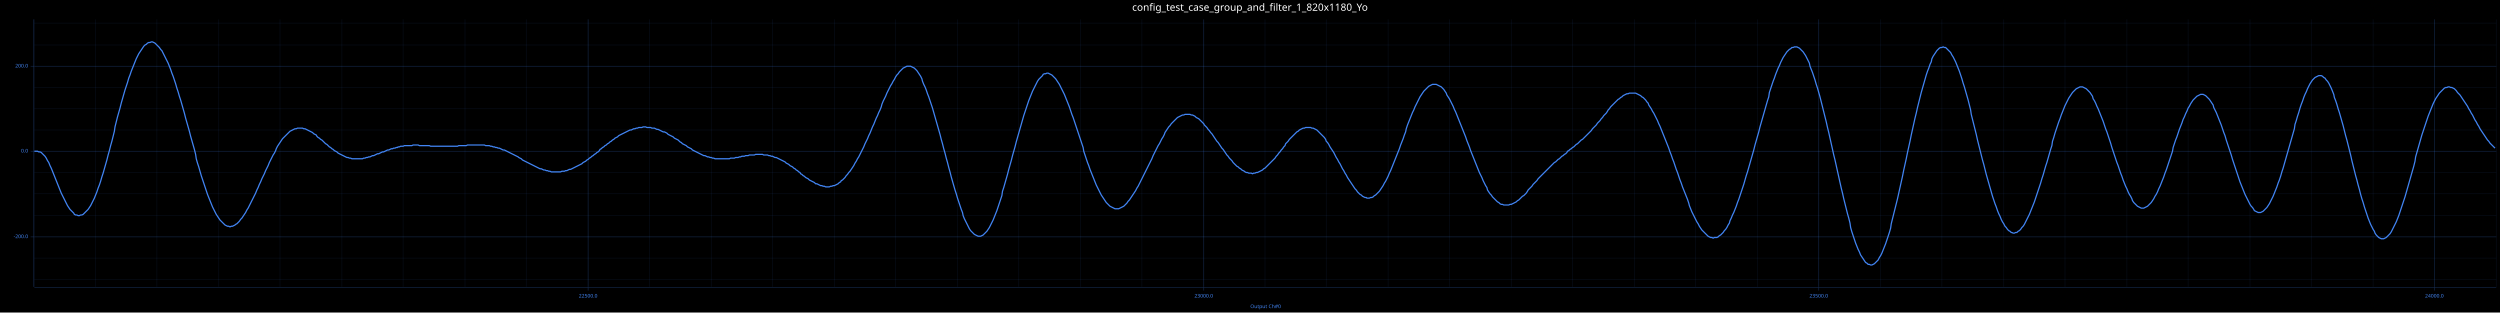
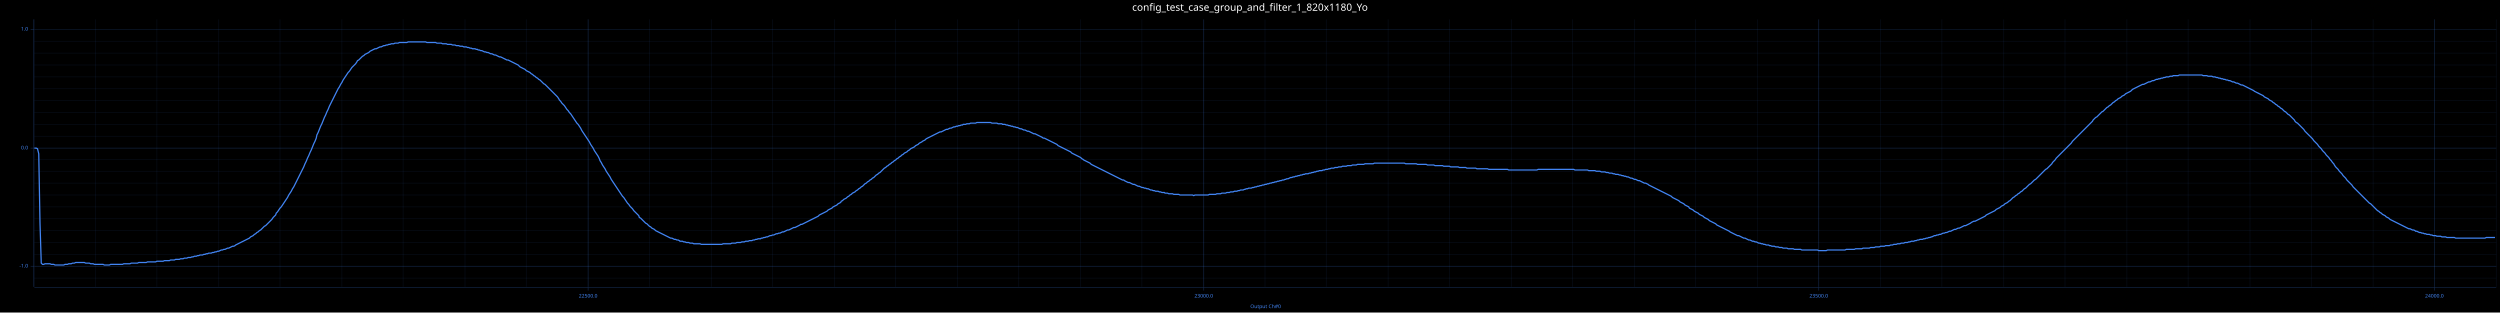
<svg xmlns="http://www.w3.org/2000/svg" width="100%" height="100%" preserveAspectRatio="xMidYMid meet" viewBox="0 0 4000 500">
  <rect x="0" y="0" width="4000" height="500" opacity="1" fill="#000000" stroke="none" />
  <text x="2000" y="5" dy="0.76em" text-anchor="middle" font-family="sans-serif" font-size="16.129" opacity="1" fill="#FFFFFF">
config_test_case_group_and_filter_1_820x1180_Yo
</text>
  <line opacity="0.1" stroke="#4285F4" stroke-width="1" x1="55" y1="459" x2="55" y2="31" />
  <line opacity="0.1" stroke="#4285F4" stroke-width="1" x1="153" y1="459" x2="153" y2="31" />
  <line opacity="0.1" stroke="#4285F4" stroke-width="1" x1="251" y1="459" x2="251" y2="31" />
  <line opacity="0.1" stroke="#4285F4" stroke-width="1" x1="350" y1="459" x2="350" y2="31" />
  <line opacity="0.1" stroke="#4285F4" stroke-width="1" x1="448" y1="459" x2="448" y2="31" />
  <line opacity="0.1" stroke="#4285F4" stroke-width="1" x1="547" y1="459" x2="547" y2="31" />
  <line opacity="0.1" stroke="#4285F4" stroke-width="1" x1="645" y1="459" x2="645" y2="31" />
  <line opacity="0.1" stroke="#4285F4" stroke-width="1" x1="744" y1="459" x2="744" y2="31" />
  <line opacity="0.1" stroke="#4285F4" stroke-width="1" x1="842" y1="459" x2="842" y2="31" />
  <line opacity="0.1" stroke="#4285F4" stroke-width="1" x1="941" y1="459" x2="941" y2="31" />
  <line opacity="0.1" stroke="#4285F4" stroke-width="1" x1="1039" y1="459" x2="1039" y2="31" />
  <line opacity="0.1" stroke="#4285F4" stroke-width="1" x1="1138" y1="459" x2="1138" y2="31" />
  <line opacity="0.1" stroke="#4285F4" stroke-width="1" x1="1236" y1="459" x2="1236" y2="31" />
  <line opacity="0.1" stroke="#4285F4" stroke-width="1" x1="1335" y1="459" x2="1335" y2="31" />
  <line opacity="0.1" stroke="#4285F4" stroke-width="1" x1="1433" y1="459" x2="1433" y2="31" />
  <line opacity="0.1" stroke="#4285F4" stroke-width="1" x1="1532" y1="459" x2="1532" y2="31" />
  <line opacity="0.1" stroke="#4285F4" stroke-width="1" x1="1630" y1="459" x2="1630" y2="31" />
  <line opacity="0.1" stroke="#4285F4" stroke-width="1" x1="1729" y1="459" x2="1729" y2="31" />
  <line opacity="0.1" stroke="#4285F4" stroke-width="1" x1="1827" y1="459" x2="1827" y2="31" />
  <line opacity="0.1" stroke="#4285F4" stroke-width="1" x1="1926" y1="459" x2="1926" y2="31" />
  <line opacity="0.1" stroke="#4285F4" stroke-width="1" x1="2024" y1="459" x2="2024" y2="31" />
  <line opacity="0.1" stroke="#4285F4" stroke-width="1" x1="2122" y1="459" x2="2122" y2="31" />
  <line opacity="0.1" stroke="#4285F4" stroke-width="1" x1="2221" y1="459" x2="2221" y2="31" />
  <line opacity="0.1" stroke="#4285F4" stroke-width="1" x1="2319" y1="459" x2="2319" y2="31" />
  <line opacity="0.1" stroke="#4285F4" stroke-width="1" x1="2418" y1="459" x2="2418" y2="31" />
  <line opacity="0.1" stroke="#4285F4" stroke-width="1" x1="2516" y1="459" x2="2516" y2="31" />
  <line opacity="0.1" stroke="#4285F4" stroke-width="1" x1="2615" y1="459" x2="2615" y2="31" />
  <line opacity="0.1" stroke="#4285F4" stroke-width="1" x1="2713" y1="459" x2="2713" y2="31" />
  <line opacity="0.1" stroke="#4285F4" stroke-width="1" x1="2812" y1="459" x2="2812" y2="31" />
  <line opacity="0.1" stroke="#4285F4" stroke-width="1" x1="2910" y1="459" x2="2910" y2="31" />
  <line opacity="0.1" stroke="#4285F4" stroke-width="1" x1="3009" y1="459" x2="3009" y2="31" />
  <line opacity="0.1" stroke="#4285F4" stroke-width="1" x1="3107" y1="459" x2="3107" y2="31" />
  <line opacity="0.1" stroke="#4285F4" stroke-width="1" x1="3206" y1="459" x2="3206" y2="31" />
  <line opacity="0.1" stroke="#4285F4" stroke-width="1" x1="3304" y1="459" x2="3304" y2="31" />
  <line opacity="0.1" stroke="#4285F4" stroke-width="1" x1="3403" y1="459" x2="3403" y2="31" />
  <line opacity="0.1" stroke="#4285F4" stroke-width="1" x1="3501" y1="459" x2="3501" y2="31" />
  <line opacity="0.1" stroke="#4285F4" stroke-width="1" x1="3600" y1="459" x2="3600" y2="31" />
  <line opacity="0.1" stroke="#4285F4" stroke-width="1" x1="3698" y1="459" x2="3698" y2="31" />
  <line opacity="0.1" stroke="#4285F4" stroke-width="1" x1="3797" y1="459" x2="3797" y2="31" />
  <line opacity="0.1" stroke="#4285F4" stroke-width="1" x1="3895" y1="459" x2="3895" y2="31" />
  <line opacity="0.1" stroke="#4285F4" stroke-width="1" x1="3994" y1="459" x2="3994" y2="31" />
-   <line opacity="0.1" stroke="#4285F4" stroke-width="1" x1="55" y1="447" x2="3994" y2="447" />
-   <line opacity="0.1" stroke="#4285F4" stroke-width="1" x1="55" y1="413" x2="3994" y2="413" />
-   <line opacity="0.1" stroke="#4285F4" stroke-width="1" x1="55" y1="379" x2="3994" y2="379" />
-   <line opacity="0.1" stroke="#4285F4" stroke-width="1" x1="55" y1="345" x2="3994" y2="345" />
-   <line opacity="0.1" stroke="#4285F4" stroke-width="1" x1="55" y1="310" x2="3994" y2="310" />
-   <line opacity="0.1" stroke="#4285F4" stroke-width="1" x1="55" y1="276" x2="3994" y2="276" />
-   <line opacity="0.1" stroke="#4285F4" stroke-width="1" x1="55" y1="242" x2="3994" y2="242" />
-   <line opacity="0.1" stroke="#4285F4" stroke-width="1" x1="55" y1="208" x2="3994" y2="208" />
-   <line opacity="0.1" stroke="#4285F4" stroke-width="1" x1="55" y1="174" x2="3994" y2="174" />
-   <line opacity="0.1" stroke="#4285F4" stroke-width="1" x1="55" y1="140" x2="3994" y2="140" />
-   <line opacity="0.1" stroke="#4285F4" stroke-width="1" x1="55" y1="106" x2="3994" y2="106" />
-   <line opacity="0.1" stroke="#4285F4" stroke-width="1" x1="55" y1="72" x2="3994" y2="72" />
-   <line opacity="0.1" stroke="#4285F4" stroke-width="1" x1="55" y1="37" x2="3994" y2="37" />
+   <line opacity="0.1" stroke="#4285F4" stroke-width="1" x1="55" y1="445" x2="3994" y2="445" />
+   <line opacity="0.1" stroke="#4285F4" stroke-width="1" x1="55" y1="426" x2="3994" y2="426" />
+   <line opacity="0.1" stroke="#4285F4" stroke-width="1" x1="55" y1="407" x2="3994" y2="407" />
+   <line opacity="0.1" stroke="#4285F4" stroke-width="1" x1="55" y1="388" x2="3994" y2="388" />
+   <line opacity="0.1" stroke="#4285F4" stroke-width="1" x1="55" y1="369" x2="3994" y2="369" />
+   <line opacity="0.1" stroke="#4285F4" stroke-width="1" x1="55" y1="350" x2="3994" y2="350" />
+   <line opacity="0.1" stroke="#4285F4" stroke-width="1" x1="55" y1="331" x2="3994" y2="331" />
+   <line opacity="0.1" stroke="#4285F4" stroke-width="1" x1="55" y1="312" x2="3994" y2="312" />
+   <line opacity="0.1" stroke="#4285F4" stroke-width="1" x1="55" y1="293" x2="3994" y2="293" />
+   <line opacity="0.1" stroke="#4285F4" stroke-width="1" x1="55" y1="274" x2="3994" y2="274" />
+   <line opacity="0.1" stroke="#4285F4" stroke-width="1" x1="55" y1="255" x2="3994" y2="255" />
+   <line opacity="0.1" stroke="#4285F4" stroke-width="1" x1="55" y1="237" x2="3994" y2="237" />
+   <line opacity="0.1" stroke="#4285F4" stroke-width="1" x1="55" y1="218" x2="3994" y2="218" />
+   <line opacity="0.1" stroke="#4285F4" stroke-width="1" x1="55" y1="199" x2="3994" y2="199" />
+   <line opacity="0.1" stroke="#4285F4" stroke-width="1" x1="55" y1="180" x2="3994" y2="180" />
+   <line opacity="0.1" stroke="#4285F4" stroke-width="1" x1="55" y1="161" x2="3994" y2="161" />
+   <line opacity="0.1" stroke="#4285F4" stroke-width="1" x1="55" y1="142" x2="3994" y2="142" />
+   <line opacity="0.1" stroke="#4285F4" stroke-width="1" x1="55" y1="123" x2="3994" y2="123" />
+   <line opacity="0.1" stroke="#4285F4" stroke-width="1" x1="55" y1="104" x2="3994" y2="104" />
+   <line opacity="0.1" stroke="#4285F4" stroke-width="1" x1="55" y1="85" x2="3994" y2="85" />
+   <line opacity="0.1" stroke="#4285F4" stroke-width="1" x1="55" y1="66" x2="3994" y2="66" />
  <text x="2025" y="495" dy="-0.5ex" text-anchor="middle" font-family="sans-serif" font-size="8.065" opacity="1" fill="#4285F4">
Output Ch#0
</text>
  <line opacity="0.2" stroke="#4285F4" stroke-width="1" x1="941" y1="459" x2="941" y2="31" />
  <line opacity="0.2" stroke="#4285F4" stroke-width="1" x1="1926" y1="459" x2="1926" y2="31" />
  <line opacity="0.2" stroke="#4285F4" stroke-width="1" x1="2910" y1="459" x2="2910" y2="31" />
  <line opacity="0.2" stroke="#4285F4" stroke-width="1" x1="3895" y1="459" x2="3895" y2="31" />
-   <line opacity="0.2" stroke="#4285F4" stroke-width="1" x1="55" y1="379" x2="3994" y2="379" />
-   <line opacity="0.2" stroke="#4285F4" stroke-width="1" x1="55" y1="242" x2="3994" y2="242" />
-   <line opacity="0.2" stroke="#4285F4" stroke-width="1" x1="55" y1="106" x2="3994" y2="106" />
+   <line opacity="0.2" stroke="#4285F4" stroke-width="1" x1="55" y1="426" x2="3994" y2="426" />
+   <line opacity="0.2" stroke="#4285F4" stroke-width="1" x1="55" y1="237" x2="3994" y2="237" />
+   <line opacity="0.2" stroke="#4285F4" stroke-width="1" x1="55" y1="47" x2="3994" y2="47" />
  <polyline fill="none" opacity="0.3" stroke="#4285F4" stroke-width="1" points="54,31 54,459 " />
-   <text x="45" y="379" dy="0.5ex" text-anchor="end" font-family="sans-serif" font-size="8.065" opacity="1" fill="#4285F4">
- -200.0
+   <text x="45" y="426" dy="0.5ex" text-anchor="end" font-family="sans-serif" font-size="8.065" opacity="1" fill="#4285F4">
+ -1.0
</text>
-   <polyline fill="none" opacity="0.3" stroke="#4285F4" stroke-width="1" points="49,379 54,379 " />
-   <text x="45" y="242" dy="0.5ex" text-anchor="end" font-family="sans-serif" font-size="8.065" opacity="1" fill="#4285F4">
+   <polyline fill="none" opacity="0.3" stroke="#4285F4" stroke-width="1" points="49,426 54,426 " />
+   <text x="45" y="237" dy="0.5ex" text-anchor="end" font-family="sans-serif" font-size="8.065" opacity="1" fill="#4285F4">
0.0
</text>
-   <polyline fill="none" opacity="0.3" stroke="#4285F4" stroke-width="1" points="49,242 54,242 " />
-   <text x="45" y="106" dy="0.5ex" text-anchor="end" font-family="sans-serif" font-size="8.065" opacity="1" fill="#4285F4">
- 200.0
+   <polyline fill="none" opacity="0.3" stroke="#4285F4" stroke-width="1" points="49,237 54,237 " />
+   <text x="45" y="47" dy="0.5ex" text-anchor="end" font-family="sans-serif" font-size="8.065" opacity="1" fill="#4285F4">
+ 1.0
</text>
-   <polyline fill="none" opacity="0.3" stroke="#4285F4" stroke-width="1" points="49,106 54,106 " />
+   <polyline fill="none" opacity="0.3" stroke="#4285F4" stroke-width="1" points="49,47 54,47 " />
  <polyline fill="none" opacity="0.3" stroke="#4285F4" stroke-width="1" points="55,460 3994,460 " />
  <text x="941" y="470" dy="0.76em" text-anchor="middle" font-family="sans-serif" font-size="8.065" opacity="1" fill="#4285F4">
22500.0
</text>
  <polyline fill="none" opacity="0.3" stroke="#4285F4" stroke-width="1" points="941,460 941,465 " />
  <text x="1926" y="470" dy="0.76em" text-anchor="middle" font-family="sans-serif" font-size="8.065" opacity="1" fill="#4285F4">
23000.0
</text>
  <polyline fill="none" opacity="0.3" stroke="#4285F4" stroke-width="1" points="1926,460 1926,465 " />
  <text x="2910" y="470" dy="0.76em" text-anchor="middle" font-family="sans-serif" font-size="8.065" opacity="1" fill="#4285F4">
23500.0
</text>
  <polyline fill="none" opacity="0.3" stroke="#4285F4" stroke-width="1" points="2910,460 2910,465 " />
  <text x="3895" y="470" dy="0.76em" text-anchor="middle" font-family="sans-serif" font-size="8.065" opacity="1" fill="#4285F4">
24000.0
</text>
  <polyline fill="none" opacity="0.3" stroke="#4285F4" stroke-width="1" points="3895,460 3895,465 " />
-   <polyline fill="none" opacity="1" stroke="#4285F4" stroke-width="2" points="55,242 56,242 58,242 60,242 62,243 64,243 66,244 68,246 70,248 72,250 74,253 76,257 78,260 80,265 82,269 84,274 86,279 88,284 90,289 92,294 94,299 96,304 98,309 100,313 102,317 104,321 106,325 108,329 110,332 112,335 114,337 116,339 118,341 119,343 121,344 123,344 125,345 127,345 129,344 131,344 133,343 135,341 137,339 139,337 141,335 143,332 145,329 147,325 149,321 151,317 153,312 155,307 157,301 159,296 161,290 163,283 165,277 167,270 169,263 171,256 173,248 175,241 177,233 179,226 181,218 183,210 184,203 186,195 188,187 190,180 192,173 194,165 196,158 198,151 200,144 202,138 204,132 206,125 208,120 210,114 212,109 214,104 216,99 218,94 220,90 222,86 224,83 226,80 228,77 230,74 232,72 234,71 236,69 238,68 240,68 242,67 244,67 246,68 248,69 249,70 251,72 253,74 255,76 257,79 259,81 261,85 263,89 265,93 267,97 269,101 271,106 273,111 275,117 277,122 279,128 281,134 283,141 285,147 287,154 289,160 291,167 293,174 295,181 297,189 299,196 301,203 303,210 305,218 307,225 309,232 311,239 313,247 314,254 316,261 318,267 320,274 322,281 324,287 326,293 328,299 330,305 332,311 334,316 336,321 338,326 340,331 342,335 344,339 346,343 348,346 350,349 352,352 354,354 356,356 358,358 360,360 362,361 364,362 366,362 368,363 370,362 372,362 374,361 376,360 377,359 379,358 381,356 383,354 385,351 387,349 389,346 391,343 393,340 395,336 397,333 399,329 401,325 403,321 405,317 407,313 409,309 411,304 413,300 415,295 417,291 419,286 421,282 423,278 425,273 427,269 429,265 431,260 433,256 435,252 437,248 439,245 441,241 442,238 444,234 446,231 448,228 450,225 452,222 454,220 456,218 458,216 460,214 462,212 464,210 466,209 468,208 470,207 472,206 474,206 476,205 478,205 480,205 482,205 484,205 486,206 488,206 490,207 492,208 494,209 496,210 498,211 500,212 502,214 504,215 506,216 507,218 509,220 511,221 513,223 515,224 517,226 519,228 521,230 523,231 525,233 527,235 529,236 531,238 533,239 535,241 537,242 539,243 541,245 543,246 545,247 547,248 549,249 551,250 553,251 555,252 557,252 559,253 561,253 563,254 565,254 567,254 569,254 571,254 572,254 574,254 576,254 578,254 580,254 582,253 584,253 586,252 588,252 590,251 592,251 594,250 596,249 598,249 600,248 602,247 604,246 606,246 608,245 610,244 612,243 614,243 616,242 618,241 620,240 622,240 624,239 626,238 628,238 630,237 632,237 634,236 636,236 637,235 639,235 641,234 643,234 645,234 647,233 649,233 651,233 653,233 655,233 657,233 659,233 661,232 663,232 665,232 667,232 669,232 671,233 673,233 675,233 677,233 679,233 681,233 683,233 685,233 687,233 689,234 691,234 693,234 695,234 697,234 699,234 700,234 702,234 704,234 706,234 708,234 710,234 712,234 714,234 716,234 718,234 720,234 722,234 724,234 726,234 728,234 730,234 732,234 734,233 736,233 738,233 740,233 742,233 744,233 746,233 748,232 750,232 752,232 754,232 756,232 758,232 760,232 762,232 764,232 765,232 767,232 769,232 771,232 773,232 775,232 777,233 779,233 781,233 783,233 785,234 787,234 789,235 791,235 793,236 795,236 797,237 799,237 801,238 803,239 805,240 807,240 809,241 811,242 813,243 815,244 817,245 819,246 821,247 823,248 825,249 827,250 829,251 830,252 832,253 834,254 836,256 838,257 840,258 842,259 844,260 846,261 848,262 850,263 852,264 854,265 856,266 858,267 860,268 862,269 864,270 866,270 868,271 870,272 872,272 874,273 876,273 878,274 880,274 882,275 884,275 886,275 888,275 890,275 892,275 894,275 895,275 897,275 899,274 901,274 903,274 905,273 907,273 909,272 911,271 913,271 915,270 917,269 919,268 921,267 923,266 925,265 927,264 929,263 931,262 933,260 935,259 937,258 939,256 941,255 943,253 945,252 947,250 949,249 951,247 953,246 955,244 957,243 959,241 960,239 962,238 964,236 966,235 968,233 970,232 972,230 974,229 976,227 978,226 980,224 982,223 984,221 986,220 988,219 990,217 992,216 994,215 996,214 998,213 1000,212 1002,211 1004,210 1006,209 1008,208 1010,208 1012,207 1014,206 1016,206 1018,205 1020,205 1022,204 1023,204 1025,204 1027,204 1029,203 1031,203 1033,203 1035,204 1037,204 1039,204 1041,204 1043,205 1045,205 1047,205 1049,206 1051,207 1053,207 1055,208 1057,209 1059,210 1061,211 1063,211 1065,212 1067,213 1069,215 1071,216 1073,217 1075,218 1077,219 1079,221 1081,222 1083,223 1085,224 1087,226 1088,227 1090,228 1092,230 1094,231 1096,232 1098,233 1100,235 1102,236 1104,237 1106,238 1108,240 1110,241 1112,242 1114,243 1116,244 1118,245 1120,246 1122,247 1124,248 1126,249 1128,249 1130,250 1132,251 1134,251 1136,252 1138,252 1140,253 1142,253 1144,254 1146,254 1148,254 1150,254 1152,254 1153,254 1155,254 1157,254 1159,254 1161,254 1163,254 1165,254 1167,254 1169,253 1171,253 1173,253 1175,253 1177,252 1179,252 1181,252 1183,251 1185,251 1187,250 1189,250 1191,250 1193,249 1195,249 1197,249 1199,248 1201,248 1203,248 1205,248 1207,248 1209,247 1211,247 1213,247 1215,247 1217,247 1218,247 1220,247 1222,248 1224,248 1226,248 1228,248 1230,249 1232,249 1234,250 1236,250 1238,251 1240,252 1242,252 1244,253 1246,254 1248,255 1250,256 1252,257 1254,258 1256,259 1258,261 1260,262 1262,263 1264,265 1266,266 1268,267 1270,269 1272,270 1274,272 1276,273 1278,275 1280,276 1281,278 1283,279 1285,281 1287,282 1289,284 1291,285 1293,286 1295,288 1297,289 1299,290 1301,291 1303,292 1305,294 1307,294 1309,295 1311,296 1313,297 1315,297 1317,298 1319,298 1321,299 1323,299 1325,299 1327,299 1329,298 1331,298 1333,297 1335,297 1337,296 1339,295 1341,294 1343,292 1345,291 1346,289 1348,288 1350,286 1352,284 1354,281 1356,279 1358,276 1360,274 1362,271 1364,268 1366,265 1368,261 1370,258 1372,254 1374,251 1376,247 1378,243 1380,239 1382,235 1384,230 1386,226 1388,222 1390,217 1392,213 1394,208 1396,203 1398,199 1400,194 1402,189 1404,185 1406,180 1408,176 1410,171 1411,167 1413,162 1415,158 1417,154 1419,149 1421,145 1423,141 1425,137 1427,134 1429,130 1431,127 1433,123 1435,120 1437,118 1439,115 1441,113 1443,111 1445,109 1447,108 1449,107 1451,106 1453,106 1455,106 1457,106 1459,107 1461,108 1463,109 1465,111 1467,113 1469,116 1471,119 1473,122 1475,126 1476,130 1478,135 1480,139 1482,144 1484,150 1486,155 1488,161 1490,167 1492,173 1494,180 1496,187 1498,194 1500,201 1502,208 1504,215 1506,223 1508,230 1510,238 1512,245 1514,253 1516,260 1518,268 1520,275 1522,283 1524,290 1526,297 1528,304 1530,310 1532,317 1534,323 1536,329 1538,335 1540,340 1541,345 1543,350 1545,354 1547,358 1549,362 1551,366 1553,369 1555,371 1557,373 1559,375 1561,376 1563,377 1565,378 1567,378 1569,378 1571,377 1573,376 1575,374 1577,372 1579,370 1581,367 1583,364 1585,360 1587,356 1589,352 1591,347 1593,342 1595,337 1597,331 1599,325 1601,319 1603,313 1604,306 1606,300 1608,293 1610,286 1612,279 1614,271 1616,264 1618,257 1620,249 1622,242 1624,235 1626,227 1628,220 1630,213 1632,206 1634,199 1636,192 1638,185 1640,179 1642,173 1644,167 1646,161 1648,156 1650,151 1652,146 1654,142 1656,138 1658,134 1660,130 1662,127 1664,125 1666,123 1668,121 1669,119 1671,118 1673,118 1675,117 1677,117 1679,118 1681,119 1683,120 1685,122 1687,124 1689,126 1691,129 1693,132 1695,135 1697,139 1699,143 1701,147 1703,151 1705,156 1707,161 1709,166 1711,171 1713,177 1715,183 1717,188 1719,194 1721,200 1723,206 1725,212 1727,218 1729,224 1731,230 1733,236 1734,242 1736,248 1738,254 1740,260 1742,265 1744,271 1746,276 1748,281 1750,286 1752,291 1754,296 1756,300 1758,304 1760,308 1762,312 1764,315 1766,318 1768,321 1770,324 1772,326 1774,328 1776,330 1778,331 1780,332 1782,333 1784,334 1786,334 1788,334 1790,334 1792,333 1794,332 1796,331 1798,330 1799,329 1801,327 1803,325 1805,322 1807,320 1809,317 1811,314 1813,311 1815,308 1817,305 1819,301 1821,298 1823,294 1825,290 1827,286 1829,282 1831,278 1833,274 1835,270 1837,266 1839,262 1841,258 1843,254 1845,249 1847,245 1849,241 1851,237 1853,233 1855,230 1857,226 1859,222 1861,219 1863,215 1864,212 1866,209 1868,206 1870,203 1872,201 1874,198 1876,196 1878,194 1880,192 1882,190 1884,188 1886,187 1888,186 1890,185 1892,184 1894,184 1896,183 1898,183 1900,183 1902,183 1904,183 1906,184 1908,184 1910,185 1912,186 1914,188 1916,189 1918,190 1920,192 1922,194 1924,196 1926,198 1927,200 1929,202 1931,204 1933,207 1935,209 1937,212 1939,214 1941,217 1943,220 1945,223 1947,226 1949,228 1951,231 1953,234 1955,237 1957,239 1959,242 1961,245 1963,248 1965,250 1967,253 1969,255 1971,257 1973,260 1975,262 1977,264 1979,266 1981,267 1983,269 1985,270 1987,272 1989,273 1991,274 1992,275 1994,276 1996,276 1998,277 2000,277 2002,277 2004,278 2006,277 2008,277 2010,276 2012,276 2014,275 2016,274 2018,273 2020,272 2022,270 2024,269 2026,267 2028,265 2030,263 2032,261 2034,259 2036,257 2038,255 2040,253 2042,250 2044,248 2046,245 2048,243 2050,240 2052,238 2054,235 2056,233 2057,230 2059,228 2061,226 2063,223 2065,221 2067,219 2069,217 2071,215 2073,213 2075,211 2077,210 2079,208 2081,207 2083,206 2085,205 2087,205 2089,204 2091,204 2093,204 2095,204 2097,204 2099,205 2101,205 2103,206 2105,207 2107,208 2109,210 2111,212 2113,214 2115,216 2117,218 2119,220 2121,223 2122,226 2124,228 2126,231 2128,235 2130,238 2132,241 2134,244 2136,248 2138,252 2140,255 2142,259 2144,262 2146,266 2148,270 2150,273 2152,277 2154,280 2156,284 2158,287 2160,290 2162,293 2164,296 2166,299 2168,302 2170,304 2172,307 2174,309 2176,311 2178,312 2180,314 2182,315 2184,316 2186,316 2187,317 2189,317 2191,317 2193,316 2195,316 2197,315 2199,313 2201,312 2203,310 2205,308 2207,306 2209,303 2211,300 2213,297 2215,293 2217,290 2219,286 2221,282 2223,277 2225,273 2227,268 2229,263 2231,258 2233,253 2235,248 2237,243 2239,238 2241,232 2243,227 2245,222 2247,216 2249,211 2250,206 2252,200 2254,195 2256,190 2258,185 2260,180 2262,176 2264,171 2266,167 2268,163 2270,159 2272,155 2274,152 2276,149 2278,146 2280,144 2282,142 2284,140 2286,138 2288,137 2290,136 2292,135 2294,135 2296,135 2298,135 2300,136 2302,137 2304,138 2306,139 2308,141 2310,143 2312,146 2314,149 2315,152 2317,155 2319,158 2321,162 2323,166 2325,170 2327,175 2329,179 2331,184 2333,189 2335,194 2337,199 2339,204 2341,209 2343,214 2345,219 2347,225 2349,230 2351,235 2353,241 2355,246 2357,251 2359,256 2361,261 2363,266 2365,271 2367,276 2369,280 2371,284 2373,289 2375,293 2377,297 2379,300 2380,304 2382,307 2384,310 2386,312 2388,315 2390,317 2392,319 2394,321 2396,323 2398,324 2400,326 2402,327 2404,327 2406,328 2408,328 2410,328 2412,328 2414,328 2416,327 2418,327 2420,326 2422,325 2424,324 2426,323 2428,321 2430,320 2432,318 2434,316 2436,314 2438,313 2440,311 2442,309 2444,306 2445,304 2447,302 2449,300 2451,298 2453,295 2455,293 2457,291 2459,289 2461,286 2463,284 2465,282 2467,280 2469,278 2471,276 2473,274 2475,272 2477,270 2479,268 2481,266 2483,264 2485,262 2487,260 2489,259 2491,257 2493,255 2495,254 2497,252 2499,250 2501,249 2503,247 2505,246 2507,244 2508,242 2510,241 2512,239 2514,238 2516,236 2518,235 2520,233 2522,231 2524,230 2526,228 2528,226 2530,224 2532,223 2534,221 2536,219 2538,217 2540,215 2542,213 2544,211 2546,209 2548,206 2550,204 2552,202 2554,200 2556,197 2558,195 2560,193 2562,190 2564,188 2566,185 2568,183 2570,181 2572,178 2573,176 2575,174 2577,171 2579,169 2581,167 2583,165 2585,163 2587,161 2589,159 2591,158 2593,156 2595,155 2597,153 2599,152 2601,151 2603,150 2605,150 2607,149 2609,149 2611,149 2613,149 2615,149 2617,149 2619,150 2621,151 2623,152 2625,153 2627,155 2629,156 2631,158 2633,160 2635,163 2637,165 2638,168 2640,171 2642,174 2644,178 2646,181 2648,185 2650,189 2652,193 2654,198 2656,202 2658,207 2660,212 2662,217 2664,222 2666,227 2668,232 2670,237 2672,243 2674,248 2676,254 2678,259 2680,265 2682,271 2684,276 2686,282 2688,288 2690,293 2692,299 2694,304 2696,309 2698,314 2700,319 2702,325 2703,329 2705,334 2707,339 2709,343 2711,347 2713,351 2715,355 2717,358 2719,362 2721,365 2723,368 2725,370 2727,372 2729,374 2731,376 2733,378 2735,379 2737,380 2739,380 2741,381 2743,380 2745,380 2747,380 2749,379 2751,377 2753,376 2755,374 2757,372 2759,369 2761,367 2763,364 2765,360 2767,357 2768,353 2770,349 2772,344 2774,340 2776,335 2778,330 2780,324 2782,319 2784,313 2786,307 2788,301 2790,295 2792,288 2794,281 2796,275 2798,268 2800,261 2802,254 2804,247 2806,240 2808,232 2810,225 2812,218 2814,211 2816,203 2818,196 2820,189 2822,182 2824,175 2826,168 2828,161 2830,155 2831,148 2833,142 2835,136 2837,130 2839,125 2841,119 2843,114 2845,109 2847,105 2849,100 2851,96 2853,92 2855,89 2857,86 2859,83 2861,81 2863,79 2865,78 2867,76 2869,76 2871,75 2873,75 2875,75 2877,76 2879,77 2881,79 2883,81 2885,83 2887,86 2889,89 2891,93 2893,97 2895,101 2896,106 2898,111 2900,116 2902,122 2904,128 2906,135 2908,141 2910,148 2912,155 2914,163 2916,171 2918,179 2920,187 2922,195 2924,204 2926,212 2928,221 2930,230 2932,239 2934,248 2936,256 2938,265 2940,274 2942,283 2944,292 2946,301 2948,309 2950,318 2952,326 2954,334 2956,342 2958,349 2960,357 2961,364 2963,371 2965,377 2967,383 2969,389 2971,394 2973,399 2975,403 2977,408 2979,411 2981,414 2983,417 2985,420 2987,421 2989,423 2991,423 2993,424 2995,424 2997,423 2999,422 3001,420 3003,418 3005,416 3007,412 3009,409 3011,405 3013,400 3015,395 3017,390 3019,384 3021,378 3023,372 3025,365 3026,358 3028,350 3030,342 3032,334 3034,326 3036,318 3038,309 3040,300 3042,291 3044,282 3046,272 3048,263 3050,254 3052,244 3054,235 3056,226 3058,216 3060,207 3062,198 3064,189 3066,181 3068,172 3070,164 3072,156 3074,148 3076,141 3078,134 3080,127 3082,120 3084,114 3086,109 3088,103 3090,99 3091,94 3093,90 3095,87 3097,84 3099,81 3101,79 3103,77 3105,76 3107,76 3109,75 3111,76 3113,76 3115,78 3117,80 3119,82 3121,84 3123,88 3125,91 3127,95 3129,99 3131,104 3133,109 3135,114 3137,120 3139,126 3141,133 3143,139 3145,146 3147,153 3149,160 3151,168 3153,176 3154,183 3156,191 3158,199 3160,207 3162,215 3164,224 3166,232 3168,240 3170,248 3172,256 3174,263 3176,271 3178,279 3180,286 3182,293 3184,300 3186,307 3188,314 3190,320 3192,326 3194,331 3196,337 3198,342 3200,346 3202,351 3204,355 3206,358 3208,362 3210,364 3212,367 3214,369 3216,370 3218,372 3219,372 3221,373 3223,373 3225,372 3227,372 3229,370 3231,369 3233,367 3235,364 3237,362 3239,359 3241,355 3243,351 3245,347 3247,343 3249,338 3251,333 3253,328 3255,323 3257,317 3259,311 3261,305 3263,299 3265,293 3267,286 3269,280 3271,273 3273,266 3275,260 3277,253 3279,246 3281,239 3283,233 3284,226 3286,220 3288,213 3290,207 3292,201 3294,195 3296,190 3298,184 3300,179 3302,174 3304,169 3306,165 3308,161 3310,157 3312,154 3314,151 3316,148 3318,146 3320,144 3322,142 3324,141 3326,140 3328,139 3330,139 3332,139 3334,140 3336,141 3338,142 3340,144 3342,146 3344,148 3346,151 3348,154 3349,158 3351,161 3353,165 3355,170 3357,174 3359,179 3361,184 3363,189 3365,194 3367,200 3369,206 3371,211 3373,217 3375,223 3377,229 3379,236 3381,242 3383,248 3385,254 3387,260 3389,265 3391,271 3393,277 3395,282 3397,288 3399,293 3401,298 3403,302 3405,307 3407,311 3409,314 3411,318 3412,321 3414,324 3416,326 3418,328 3420,330 3422,331 3424,332 3426,333 3428,333 3430,333 3432,332 3434,331 3436,330 3438,328 3440,326 3442,324 3444,321 3446,318 3448,314 3450,311 3452,307 3454,302 3456,298 3458,293 3460,288 3462,283 3464,277 3466,272 3468,266 3470,260 3472,254 3474,248 3476,242 3477,236 3479,230 3481,224 3483,219 3485,213 3487,207 3489,202 3491,197 3493,191 3495,187 3497,182 3499,178 3501,173 3503,170 3505,166 3507,163 3509,160 3511,158 3513,156 3515,154 3517,153 3519,152 3521,151 3523,151 3525,151 3527,152 3529,153 3531,155 3533,157 3535,159 3537,162 3539,165 3541,168 3542,172 3544,176 3546,180 3548,185 3550,190 3552,195 3554,200 3556,206 3558,212 3560,217 3562,224 3564,230 3566,236 3568,242 3570,248 3572,255 3574,261 3576,267 3578,273 3580,279 3582,285 3584,291 3586,296 3588,301 3590,306 3592,311 3594,315 3596,319 3598,323 3600,327 3602,330 3604,332 3606,335 3607,337 3609,338 3611,339 3613,340 3615,340 3617,340 3619,339 3621,338 3623,336 3625,334 3627,332 3629,329 3631,326 3633,322 3635,318 3637,314 3639,309 3641,304 3643,299 3645,293 3647,288 3649,282 3651,275 3653,269 3655,262 3657,255 3659,248 3661,241 3663,234 3665,227 3667,220 3669,213 3671,206 3672,199 3674,193 3676,186 3678,180 3680,173 3682,167 3684,162 3686,156 3688,151 3690,147 3692,142 3694,138 3696,134 3698,131 3700,128 3702,126 3704,124 3706,123 3708,122 3710,121 3712,121 3714,121 3716,122 3718,124 3720,125 3722,128 3724,130 3726,133 3728,137 3730,141 3732,146 3734,151 3735,156 3737,161 3739,167 3741,174 3743,180 3745,187 3747,194 3749,201 3751,209 3753,217 3755,224 3757,232 3759,240 3761,248 3763,257 3765,265 3767,273 3769,281 3771,288 3773,296 3775,303 3777,311 3779,318 3781,324 3783,331 3785,337 3787,343 3789,349 3791,354 3793,359 3795,363 3797,367 3799,370 3800,373 3802,376 3804,378 3806,380 3808,381 3810,382 3812,382 3814,382 3816,381 3818,380 3820,378 3822,376 3824,374 3826,371 3828,367 3830,363 3832,359 3834,355 3836,350 3838,345 3840,339 3842,333 3844,327 3846,321 3848,315 3850,308 3852,301 3854,294 3856,287 3858,280 3860,273 3862,266 3864,258 3865,251 3867,244 3869,237 3871,230 3873,223 3875,216 3877,210 3879,204 3881,198 3883,192 3885,186 3887,181 3889,176 3891,171 3893,166 3895,162 3897,158 3899,155 3901,152 3903,149 3905,147 3907,145 3909,143 3911,141 3913,140 3915,140 3917,139 3919,139 3921,140 3923,140 3925,141 3927,142 3929,144 3930,145 3932,148 3934,150 3936,152 3938,155 3940,158 3942,161 3944,164 3946,167 3948,170 3950,174 3952,177 3954,181 3956,184 3958,188 3960,192 3962,195 3964,199 3966,202 3968,206 3970,209 3972,212 3974,215 3976,218 3978,221 3980,224 3982,226 3984,229 3986,231 3988,233 3990,235 3992,237 " />
+   <polyline fill="none" opacity="1" stroke="#4285F4" stroke-width="2" points="55,237 56,237 58,237 60,238 62,246 64,357 66,421 68,423 70,423 72,422 74,422 76,422 78,422 80,422 82,423 84,423 86,423 88,424 90,424 92,424 94,424 96,424 98,424 100,424 102,424 104,423 106,423 108,423 110,422 112,422 114,422 116,421 118,421 119,421 121,420 123,420 125,420 127,420 129,420 131,420 133,420 135,420 137,421 139,421 141,421 143,421 145,422 147,422 149,422 151,423 153,423 155,423 157,423 159,423 161,423 163,423 165,423 167,424 169,424 171,424 173,424 175,424 177,423 179,423 181,423 183,423 184,423 186,423 188,423 190,423 192,423 194,423 196,423 198,422 200,422 202,422 204,422 206,422 208,422 210,421 212,421 214,421 216,421 218,421 220,421 222,420 224,420 226,420 228,420 230,420 232,420 234,420 236,419 238,419 240,419 242,419 244,419 246,419 248,419 249,419 251,418 253,418 255,418 257,418 259,418 261,418 263,417 265,417 267,417 269,417 271,417 273,416 275,416 277,416 279,416 281,415 283,415 285,415 287,415 289,414 291,414 293,414 295,413 297,413 299,413 301,412 303,412 305,412 307,411 309,411 311,410 313,410 314,410 316,409 318,409 320,408 322,408 324,408 326,407 328,407 330,406 332,406 334,405 336,405 338,405 340,404 342,404 344,403 346,403 348,402 350,402 352,401 354,400 356,400 358,399 360,399 362,398 364,397 366,397 368,396 370,395 372,394 374,394 376,393 377,392 379,391 381,390 383,389 385,388 387,387 389,386 391,385 393,384 395,383 397,382 399,381 401,379 403,378 405,377 407,375 409,374 411,372 413,371 415,369 417,368 419,366 421,364 423,362 425,361 427,359 429,357 431,355 433,353 435,351 437,348 439,346 441,344 442,341 444,339 446,336 448,333 450,331 452,328 454,325 456,322 458,319 460,316 462,312 464,309 466,306 468,302 470,299 472,295 474,291 476,287 478,283 480,279 482,275 484,271 486,267 488,262 490,258 492,253 494,249 496,244 498,240 500,235 502,230 504,226 506,221 507,216 509,212 511,207 513,202 515,198 517,193 519,188 521,184 523,179 525,175 527,170 529,166 531,162 533,158 535,154 537,150 539,146 541,142 543,139 545,135 547,132 549,128 551,125 553,122 555,119 557,116 559,114 561,111 563,108 565,106 567,104 569,102 571,99 572,97 574,96 576,94 578,92 580,90 582,89 584,87 586,86 588,85 590,84 592,82 594,81 596,80 598,79 600,78 602,78 604,77 606,76 608,75 610,75 612,74 614,73 616,73 618,72 620,72 622,71 624,71 626,70 628,70 630,70 632,69 634,69 636,69 637,69 639,68 641,68 643,68 645,68 647,68 649,68 651,68 653,67 655,67 657,67 659,67 661,67 663,67 665,67 667,67 669,67 671,67 673,67 675,67 677,67 679,67 681,67 683,68 685,68 687,68 689,68 691,68 693,68 695,68 697,68 699,69 700,69 702,69 704,69 706,69 708,70 710,70 712,70 714,70 716,71 718,71 720,71 722,71 724,72 726,72 728,72 730,73 732,73 734,73 736,74 738,74 740,74 742,75 744,75 746,75 748,76 750,76 752,77 754,77 756,78 758,78 760,78 762,79 764,79 765,80 767,80 769,81 771,81 773,82 775,83 777,83 779,84 781,84 783,85 785,86 787,86 789,87 791,88 793,88 795,89 797,90 799,91 801,91 803,92 805,93 807,94 809,95 811,96 813,96 815,97 817,98 819,99 821,100 823,101 825,102 827,103 829,104 830,105 832,107 834,108 836,109 838,110 840,111 842,113 844,114 846,115 848,116 850,118 852,119 854,121 856,122 858,124 860,125 862,127 864,128 866,130 868,132 870,134 872,135 874,137 876,139 878,141 880,143 882,145 884,147 886,149 888,151 890,153 892,155 894,158 895,160 897,162 899,165 901,167 903,169 905,172 907,175 909,177 911,180 913,182 915,185 917,188 919,191 921,194 923,197 925,199 927,202 929,205 931,209 933,212 935,215 937,218 939,221 941,224 943,227 945,231 947,234 949,237 951,241 953,244 955,247 957,250 959,254 960,257 962,260 964,264 966,267 968,270 970,274 972,277 974,280 976,283 978,287 980,290 982,293 984,296 986,299 988,302 990,305 992,308 994,311 996,314 998,316 1000,319 1002,322 1004,325 1006,327 1008,330 1010,332 1012,334 1014,337 1016,339 1018,341 1020,343 1022,345 1023,348 1025,349 1027,351 1029,353 1031,355 1033,357 1035,358 1037,360 1039,362 1041,363 1043,365 1045,366 1047,367 1049,369 1051,370 1053,371 1055,372 1057,373 1059,374 1061,375 1063,376 1065,377 1067,378 1069,379 1071,380 1073,381 1075,381 1077,382 1079,383 1081,383 1083,384 1085,384 1087,385 1088,386 1090,386 1092,386 1094,387 1096,387 1098,388 1100,388 1102,388 1104,389 1106,389 1108,389 1110,390 1112,390 1114,390 1116,390 1118,390 1120,390 1122,391 1124,391 1126,391 1128,391 1130,391 1132,391 1134,391 1136,391 1138,391 1140,391 1142,391 1144,391 1146,391 1148,391 1150,391 1152,391 1153,391 1155,391 1157,390 1159,390 1161,390 1163,390 1165,390 1167,390 1169,390 1171,389 1173,389 1175,389 1177,389 1179,388 1181,388 1183,388 1185,388 1187,387 1189,387 1191,387 1193,386 1195,386 1197,386 1199,385 1201,385 1203,385 1205,384 1207,384 1209,383 1211,383 1213,382 1215,382 1217,382 1218,381 1220,381 1222,380 1224,380 1226,379 1228,379 1230,378 1232,377 1234,377 1236,376 1238,376 1240,375 1242,374 1244,374 1246,373 1248,373 1250,372 1252,371 1254,371 1256,370 1258,369 1260,368 1262,368 1264,367 1266,366 1268,365 1270,364 1272,364 1274,363 1276,362 1278,361 1280,360 1281,359 1283,359 1285,358 1287,357 1289,356 1291,355 1293,354 1295,353 1297,352 1299,351 1301,350 1303,349 1305,348 1307,347 1309,346 1311,344 1313,343 1315,342 1317,341 1319,340 1321,339 1323,338 1325,336 1327,335 1329,334 1331,333 1333,331 1335,330 1337,329 1339,328 1341,326 1343,325 1345,324 1346,322 1348,321 1350,319 1352,318 1354,317 1356,315 1358,314 1360,312 1362,311 1364,309 1366,308 1368,307 1370,305 1372,304 1374,302 1376,301 1378,299 1380,298 1382,296 1384,294 1386,293 1388,291 1390,290 1392,288 1394,287 1396,285 1398,284 1400,282 1402,280 1404,279 1406,277 1408,276 1410,274 1411,273 1413,271 1415,269 1417,268 1419,266 1421,265 1423,263 1425,262 1427,260 1429,259 1431,257 1433,256 1435,254 1437,253 1439,251 1441,250 1443,248 1445,247 1447,245 1449,244 1451,243 1453,241 1455,240 1457,238 1459,237 1461,236 1463,235 1465,233 1467,232 1469,231 1471,229 1473,228 1475,227 1476,226 1478,225 1480,224 1482,222 1484,221 1486,220 1488,219 1490,218 1492,217 1494,216 1496,215 1498,214 1500,213 1502,212 1504,211 1506,211 1508,210 1510,209 1512,208 1514,207 1516,207 1518,206 1520,205 1522,205 1524,204 1526,203 1528,203 1530,202 1532,202 1534,201 1536,201 1538,200 1540,200 1541,199 1543,199 1545,199 1547,198 1549,198 1551,198 1553,197 1555,197 1557,197 1559,197 1561,197 1563,196 1565,196 1567,196 1569,196 1571,196 1573,196 1575,196 1577,196 1579,196 1581,196 1583,196 1585,196 1587,197 1589,197 1591,197 1593,197 1595,197 1597,198 1599,198 1601,198 1603,198 1604,199 1606,199 1608,199 1610,200 1612,200 1614,201 1616,201 1618,202 1620,202 1622,203 1624,203 1626,204 1628,204 1630,205 1632,206 1634,206 1636,207 1638,208 1640,208 1642,209 1644,210 1646,210 1648,211 1650,212 1652,213 1654,214 1656,214 1658,215 1660,216 1662,217 1664,218 1666,219 1668,220 1669,221 1671,221 1673,222 1675,223 1677,224 1679,225 1681,226 1683,227 1685,228 1687,229 1689,230 1691,231 1693,233 1695,234 1697,235 1699,236 1701,237 1703,238 1705,239 1707,240 1709,241 1711,242 1713,243 1715,245 1717,246 1719,247 1721,248 1723,249 1725,250 1727,251 1729,252 1731,254 1733,255 1734,256 1736,257 1738,258 1740,259 1742,260 1744,261 1746,263 1748,264 1750,265 1752,266 1754,267 1756,268 1758,269 1760,270 1762,271 1764,272 1766,273 1768,274 1770,275 1772,276 1774,277 1776,278 1778,279 1780,280 1782,281 1784,282 1786,283 1788,284 1790,285 1792,286 1794,287 1796,288 1798,288 1799,289 1801,290 1803,291 1805,292 1807,292 1809,293 1811,294 1813,295 1815,295 1817,296 1819,297 1821,298 1823,298 1825,299 1827,300 1829,300 1831,301 1833,301 1835,302 1837,302 1839,303 1841,304 1843,304 1845,305 1847,305 1849,306 1851,306 1853,306 1855,307 1857,307 1859,308 1861,308 1863,308 1864,309 1866,309 1868,309 1870,310 1872,310 1874,310 1876,310 1878,311 1880,311 1882,311 1884,311 1886,311 1888,312 1890,312 1892,312 1894,312 1896,312 1898,312 1900,312 1902,312 1904,312 1906,312 1908,312 1910,313 1912,312 1914,312 1916,312 1918,312 1920,312 1922,312 1924,312 1926,312 1927,312 1929,312 1931,312 1933,312 1935,311 1937,311 1939,311 1941,311 1943,311 1945,311 1947,310 1949,310 1951,310 1953,310 1955,309 1957,309 1959,309 1961,309 1963,308 1965,308 1967,308 1969,307 1971,307 1973,307 1975,306 1977,306 1979,306 1981,305 1983,305 1985,304 1987,304 1989,304 1991,303 1992,303 1994,302 1996,302 1998,301 2000,301 2002,301 2004,300 2006,300 2008,299 2010,299 2012,298 2014,298 2016,297 2018,297 2020,296 2022,296 2024,295 2026,295 2028,294 2030,294 2032,293 2034,293 2036,292 2038,292 2040,291 2042,291 2044,290 2046,290 2048,289 2050,289 2052,288 2054,288 2056,287 2057,287 2059,286 2061,286 2063,285 2065,284 2067,284 2069,283 2071,283 2073,282 2075,282 2077,281 2079,281 2081,280 2083,280 2085,279 2087,279 2089,278 2091,278 2093,278 2095,277 2097,277 2099,276 2101,276 2103,275 2105,275 2107,274 2109,274 2111,273 2113,273 2115,273 2117,272 2119,272 2121,271 2122,271 2124,271 2126,270 2128,270 2130,269 2132,269 2134,269 2136,268 2138,268 2140,268 2142,267 2144,267 2146,267 2148,266 2150,266 2152,266 2154,266 2156,265 2158,265 2160,265 2162,265 2164,264 2166,264 2168,264 2170,264 2172,263 2174,263 2176,263 2178,263 2180,263 2182,263 2184,262 2186,262 2187,262 2189,262 2191,262 2193,262 2195,262 2197,262 2199,261 2201,261 2203,261 2205,261 2207,261 2209,261 2211,261 2213,261 2215,261 2217,261 2219,261 2221,261 2223,261 2225,261 2227,261 2229,261 2231,261 2233,261 2235,261 2237,261 2239,261 2241,261 2243,261 2245,261 2247,261 2249,262 2250,262 2252,262 2254,262 2256,262 2258,262 2260,262 2262,262 2264,262 2266,262 2268,263 2270,263 2272,263 2274,263 2276,263 2278,263 2280,263 2282,263 2284,264 2286,264 2288,264 2290,264 2292,264 2294,264 2296,265 2298,265 2300,265 2302,265 2304,265 2306,265 2308,265 2310,266 2312,266 2314,266 2315,266 2317,266 2319,266 2321,267 2323,267 2325,267 2327,267 2329,267 2331,267 2333,267 2335,268 2337,268 2339,268 2341,268 2343,268 2345,268 2347,269 2349,269 2351,269 2353,269 2355,269 2357,269 2359,269 2361,269 2363,270 2365,270 2367,270 2369,270 2371,270 2373,270 2375,270 2377,270 2379,270 2380,270 2382,271 2384,271 2386,271 2388,271 2390,271 2392,271 2394,271 2396,271 2398,271 2400,271 2402,271 2404,271 2406,271 2408,271 2410,271 2412,271 2414,272 2416,272 2418,272 2420,272 2422,272 2424,272 2426,272 2428,272 2430,272 2432,272 2434,272 2436,272 2438,272 2440,272 2442,272 2444,272 2445,272 2447,272 2449,272 2451,272 2453,272 2455,272 2457,272 2459,272 2461,271 2463,271 2465,271 2467,271 2469,271 2471,271 2473,271 2475,271 2477,271 2479,271 2481,271 2483,271 2485,271 2487,271 2489,271 2491,271 2493,271 2495,271 2497,271 2499,271 2501,271 2503,271 2505,271 2507,271 2508,271 2510,271 2512,271 2514,271 2516,271 2518,271 2520,272 2522,272 2524,272 2526,272 2528,272 2530,272 2532,272 2534,272 2536,272 2538,272 2540,272 2542,273 2544,273 2546,273 2548,273 2550,273 2552,273 2554,274 2556,274 2558,274 2560,274 2562,275 2564,275 2566,275 2568,275 2570,276 2572,276 2573,276 2575,277 2577,277 2579,277 2581,278 2583,278 2585,279 2587,279 2589,279 2591,280 2593,280 2595,281 2597,281 2599,282 2601,282 2603,283 2605,283 2607,284 2609,285 2611,285 2613,286 2615,287 2617,287 2619,288 2621,289 2623,289 2625,290 2627,291 2629,292 2631,293 2633,293 2635,294 2637,295 2638,296 2640,297 2642,298 2644,299 2646,300 2648,301 2650,302 2652,303 2654,304 2656,305 2658,306 2660,307 2662,308 2664,309 2666,310 2668,311 2670,312 2672,313 2674,314 2676,316 2678,317 2680,318 2682,319 2684,320 2686,321 2688,323 2690,324 2692,325 2694,326 2696,328 2698,329 2700,330 2702,331 2703,333 2705,334 2707,335 2709,336 2711,338 2713,339 2715,340 2717,341 2719,343 2721,344 2723,345 2725,346 2727,348 2729,349 2731,350 2733,351 2735,353 2737,354 2739,355 2741,356 2743,357 2745,358 2747,360 2749,361 2751,362 2753,363 2755,364 2757,365 2759,366 2761,367 2763,368 2765,369 2767,370 2768,371 2770,372 2772,373 2774,374 2776,375 2778,376 2780,377 2782,377 2784,378 2786,379 2788,380 2790,381 2792,381 2794,382 2796,383 2798,384 2800,384 2802,385 2804,386 2806,386 2808,387 2810,387 2812,388 2814,389 2816,389 2818,390 2820,390 2822,391 2824,391 2826,392 2828,392 2830,392 2831,393 2833,393 2835,394 2837,394 2839,394 2841,395 2843,395 2845,395 2847,396 2849,396 2851,396 2853,397 2855,397 2857,397 2859,397 2861,398 2863,398 2865,398 2867,398 2869,398 2871,399 2873,399 2875,399 2877,399 2879,399 2881,399 2883,400 2885,400 2887,400 2889,400 2891,400 2893,400 2895,400 2896,400 2898,400 2900,400 2902,400 2904,400 2906,400 2908,400 2910,401 2912,401 2914,401 2916,401 2918,401 2920,401 2922,401 2924,400 2926,400 2928,400 2930,400 2932,400 2934,400 2936,400 2938,400 2940,400 2942,400 2944,400 2946,400 2948,400 2950,400 2952,400 2954,399 2956,399 2958,399 2960,399 2961,399 2963,399 2965,399 2967,399 2969,398 2971,398 2973,398 2975,398 2977,398 2979,398 2981,397 2983,397 2985,397 2987,397 2989,397 2991,397 2993,396 2995,396 2997,396 2999,396 3001,395 3003,395 3005,395 3007,395 3009,394 3011,394 3013,394 3015,394 3017,393 3019,393 3021,393 3023,393 3025,392 3026,392 3028,392 3030,391 3032,391 3034,391 3036,390 3038,390 3040,390 3042,389 3044,389 3046,389 3048,388 3050,388 3052,388 3054,387 3056,387 3058,386 3060,386 3062,386 3064,385 3066,385 3068,384 3070,384 3072,383 3074,383 3076,383 3078,382 3080,382 3082,381 3084,381 3086,380 3088,380 3090,379 3091,379 3093,378 3095,377 3097,377 3099,376 3101,376 3103,375 3105,375 3107,374 3109,373 3111,373 3113,372 3115,372 3117,371 3119,370 3121,370 3123,369 3125,368 3127,367 3129,367 3131,366 3133,365 3135,365 3137,364 3139,363 3141,362 3143,361 3145,361 3147,360 3149,359 3151,358 3153,357 3154,356 3156,355 3158,354 3160,354 3162,353 3164,352 3166,351 3168,350 3170,349 3172,348 3174,347 3176,346 3178,344 3180,343 3182,342 3184,341 3186,340 3188,339 3190,338 3192,337 3194,335 3196,334 3198,333 3200,332 3202,330 3204,329 3206,328 3208,326 3210,325 3212,324 3214,322 3216,321 3218,319 3219,318 3221,316 3223,315 3225,313 3227,312 3229,310 3231,309 3233,307 3235,306 3237,304 3239,302 3241,301 3243,299 3245,297 3247,295 3249,294 3251,292 3253,290 3255,288 3257,287 3259,285 3261,283 3263,281 3265,279 3267,277 3269,275 3271,273 3273,271 3275,270 3277,268 3279,266 3281,264 3283,262 3284,260 3286,258 3288,256 3290,253 3292,251 3294,249 3296,247 3298,245 3300,243 3302,241 3304,239 3306,237 3308,235 3310,233 3312,231 3314,229 3316,226 3318,224 3320,222 3322,220 3324,218 3326,216 3328,214 3330,212 3332,210 3334,208 3336,206 3338,204 3340,202 3342,200 3344,198 3346,196 3348,194 3349,192 3351,190 3353,188 3355,187 3357,185 3359,183 3361,181 3363,179 3365,178 3367,176 3369,174 3371,172 3373,171 3375,169 3377,168 3379,166 3381,164 3383,163 3385,161 3387,160 3389,158 3391,157 3393,156 3395,154 3397,153 3399,152 3401,150 3403,149 3405,148 3407,147 3409,146 3411,144 3412,143 3414,142 3416,141 3418,140 3420,139 3422,138 3424,137 3426,136 3428,135 3430,135 3432,134 3434,133 3436,132 3438,131 3440,131 3442,130 3444,129 3446,129 3448,128 3450,127 3452,127 3454,126 3456,126 3458,125 3460,125 3462,124 3464,124 3466,123 3468,123 3470,123 3472,122 3474,122 3476,122 3477,121 3479,121 3481,121 3483,121 3485,121 3487,120 3489,120 3491,120 3493,120 3495,120 3497,120 3499,120 3501,120 3503,120 3505,120 3507,120 3509,120 3511,120 3513,120 3515,120 3517,120 3519,120 3521,120 3523,120 3525,121 3527,121 3529,121 3531,121 3533,122 3535,122 3537,122 3539,122 3541,123 3542,123 3544,123 3546,124 3548,124 3550,125 3552,125 3554,126 3556,126 3558,127 3560,127 3562,128 3564,128 3566,129 3568,129 3570,130 3572,131 3574,131 3576,132 3578,133 3580,133 3582,134 3584,135 3586,136 3588,136 3590,137 3592,138 3594,139 3596,140 3598,141 3600,142 3602,143 3604,144 3606,145 3607,146 3609,147 3611,148 3613,149 3615,150 3617,151 3619,152 3621,153 3623,155 3625,156 3627,157 3629,158 3631,160 3633,161 3635,162 3637,164 3639,165 3641,167 3643,168 3645,170 3647,171 3649,173 3651,174 3653,176 3655,178 3657,179 3659,181 3661,183 3663,184 3665,186 3667,188 3669,190 3671,192 3672,194 3674,196 3676,197 3678,199 3680,201 3682,203 3684,205 3686,207 3688,210 3690,212 3692,214 3694,216 3696,218 3698,220 3700,222 3702,225 3704,227 3706,229 3708,231 3710,234 3712,236 3714,238 3716,241 3718,243 3720,245 3722,248 3724,250 3726,252 3728,255 3730,257 3732,260 3734,262 3735,264 3737,267 3739,269 3741,271 3743,274 3745,276 3747,278 3749,281 3751,283 3753,285 3755,288 3757,290 3759,292 3761,294 3763,296 3765,299 3767,301 3769,303 3771,305 3773,307 3775,309 3777,311 3779,313 3781,315 3783,317 3785,319 3787,321 3789,323 3791,325 3793,326 3795,328 3797,330 3799,332 3800,333 3802,335 3804,337 3806,338 3808,340 3810,341 3812,343 3814,344 3816,345 3818,347 3820,348 3822,349 3824,351 3826,352 3828,353 3830,354 3832,355 3834,356 3836,357 3838,358 3840,359 3842,360 3844,361 3846,362 3848,363 3850,364 3852,365 3854,366 3856,366 3858,367 3860,368 3862,368 3864,369 3865,370 3867,370 3869,371 3871,372 3873,372 3875,373 3877,373 3879,374 3881,374 3883,375 3885,375 3887,375 3889,376 3891,376 3893,377 3895,377 3897,377 3899,378 3901,378 3903,378 3905,378 3907,379 3909,379 3911,379 3913,379 3915,380 3917,380 3919,380 3921,380 3923,380 3925,380 3927,380 3929,381 3930,381 3932,381 3934,381 3936,381 3938,381 3940,381 3942,381 3944,381 3946,381 3948,381 3950,381 3952,381 3954,381 3956,381 3958,381 3960,381 3962,381 3964,381 3966,381 3968,381 3970,381 3972,381 3974,381 3976,381 3978,380 3980,380 3982,380 3984,380 3986,380 3988,380 3990,380 3992,380 " />
</svg>
